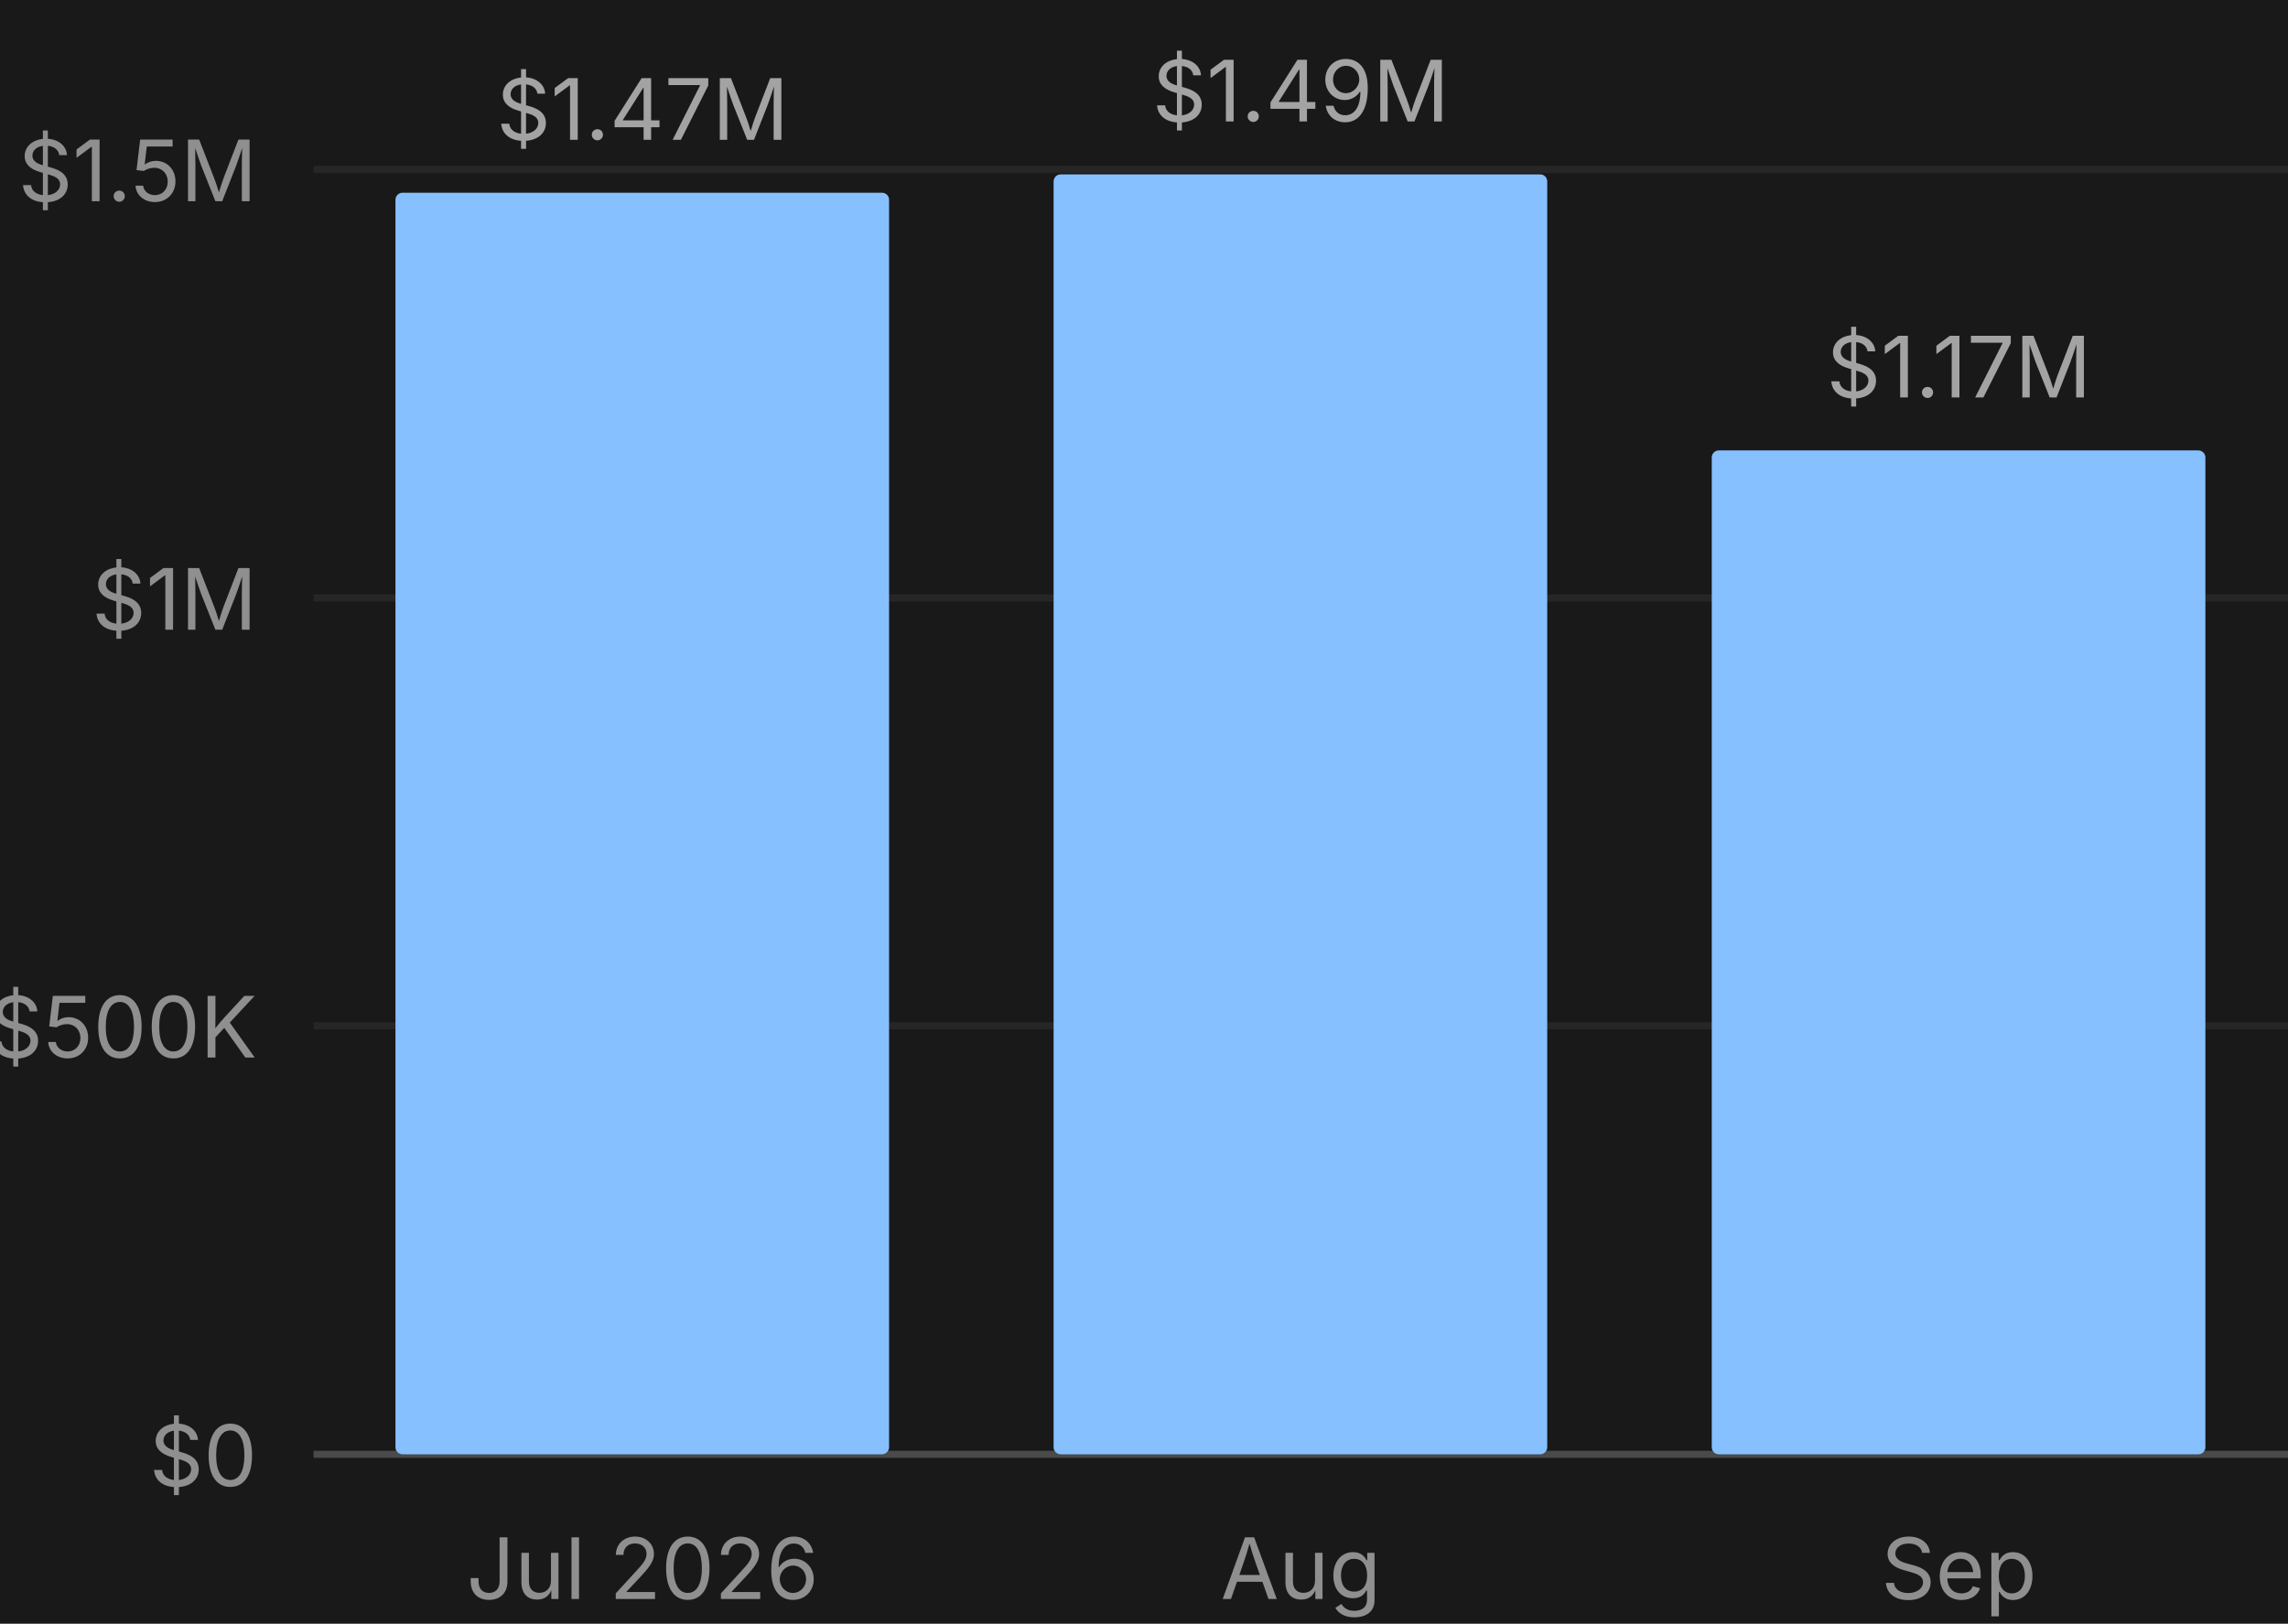
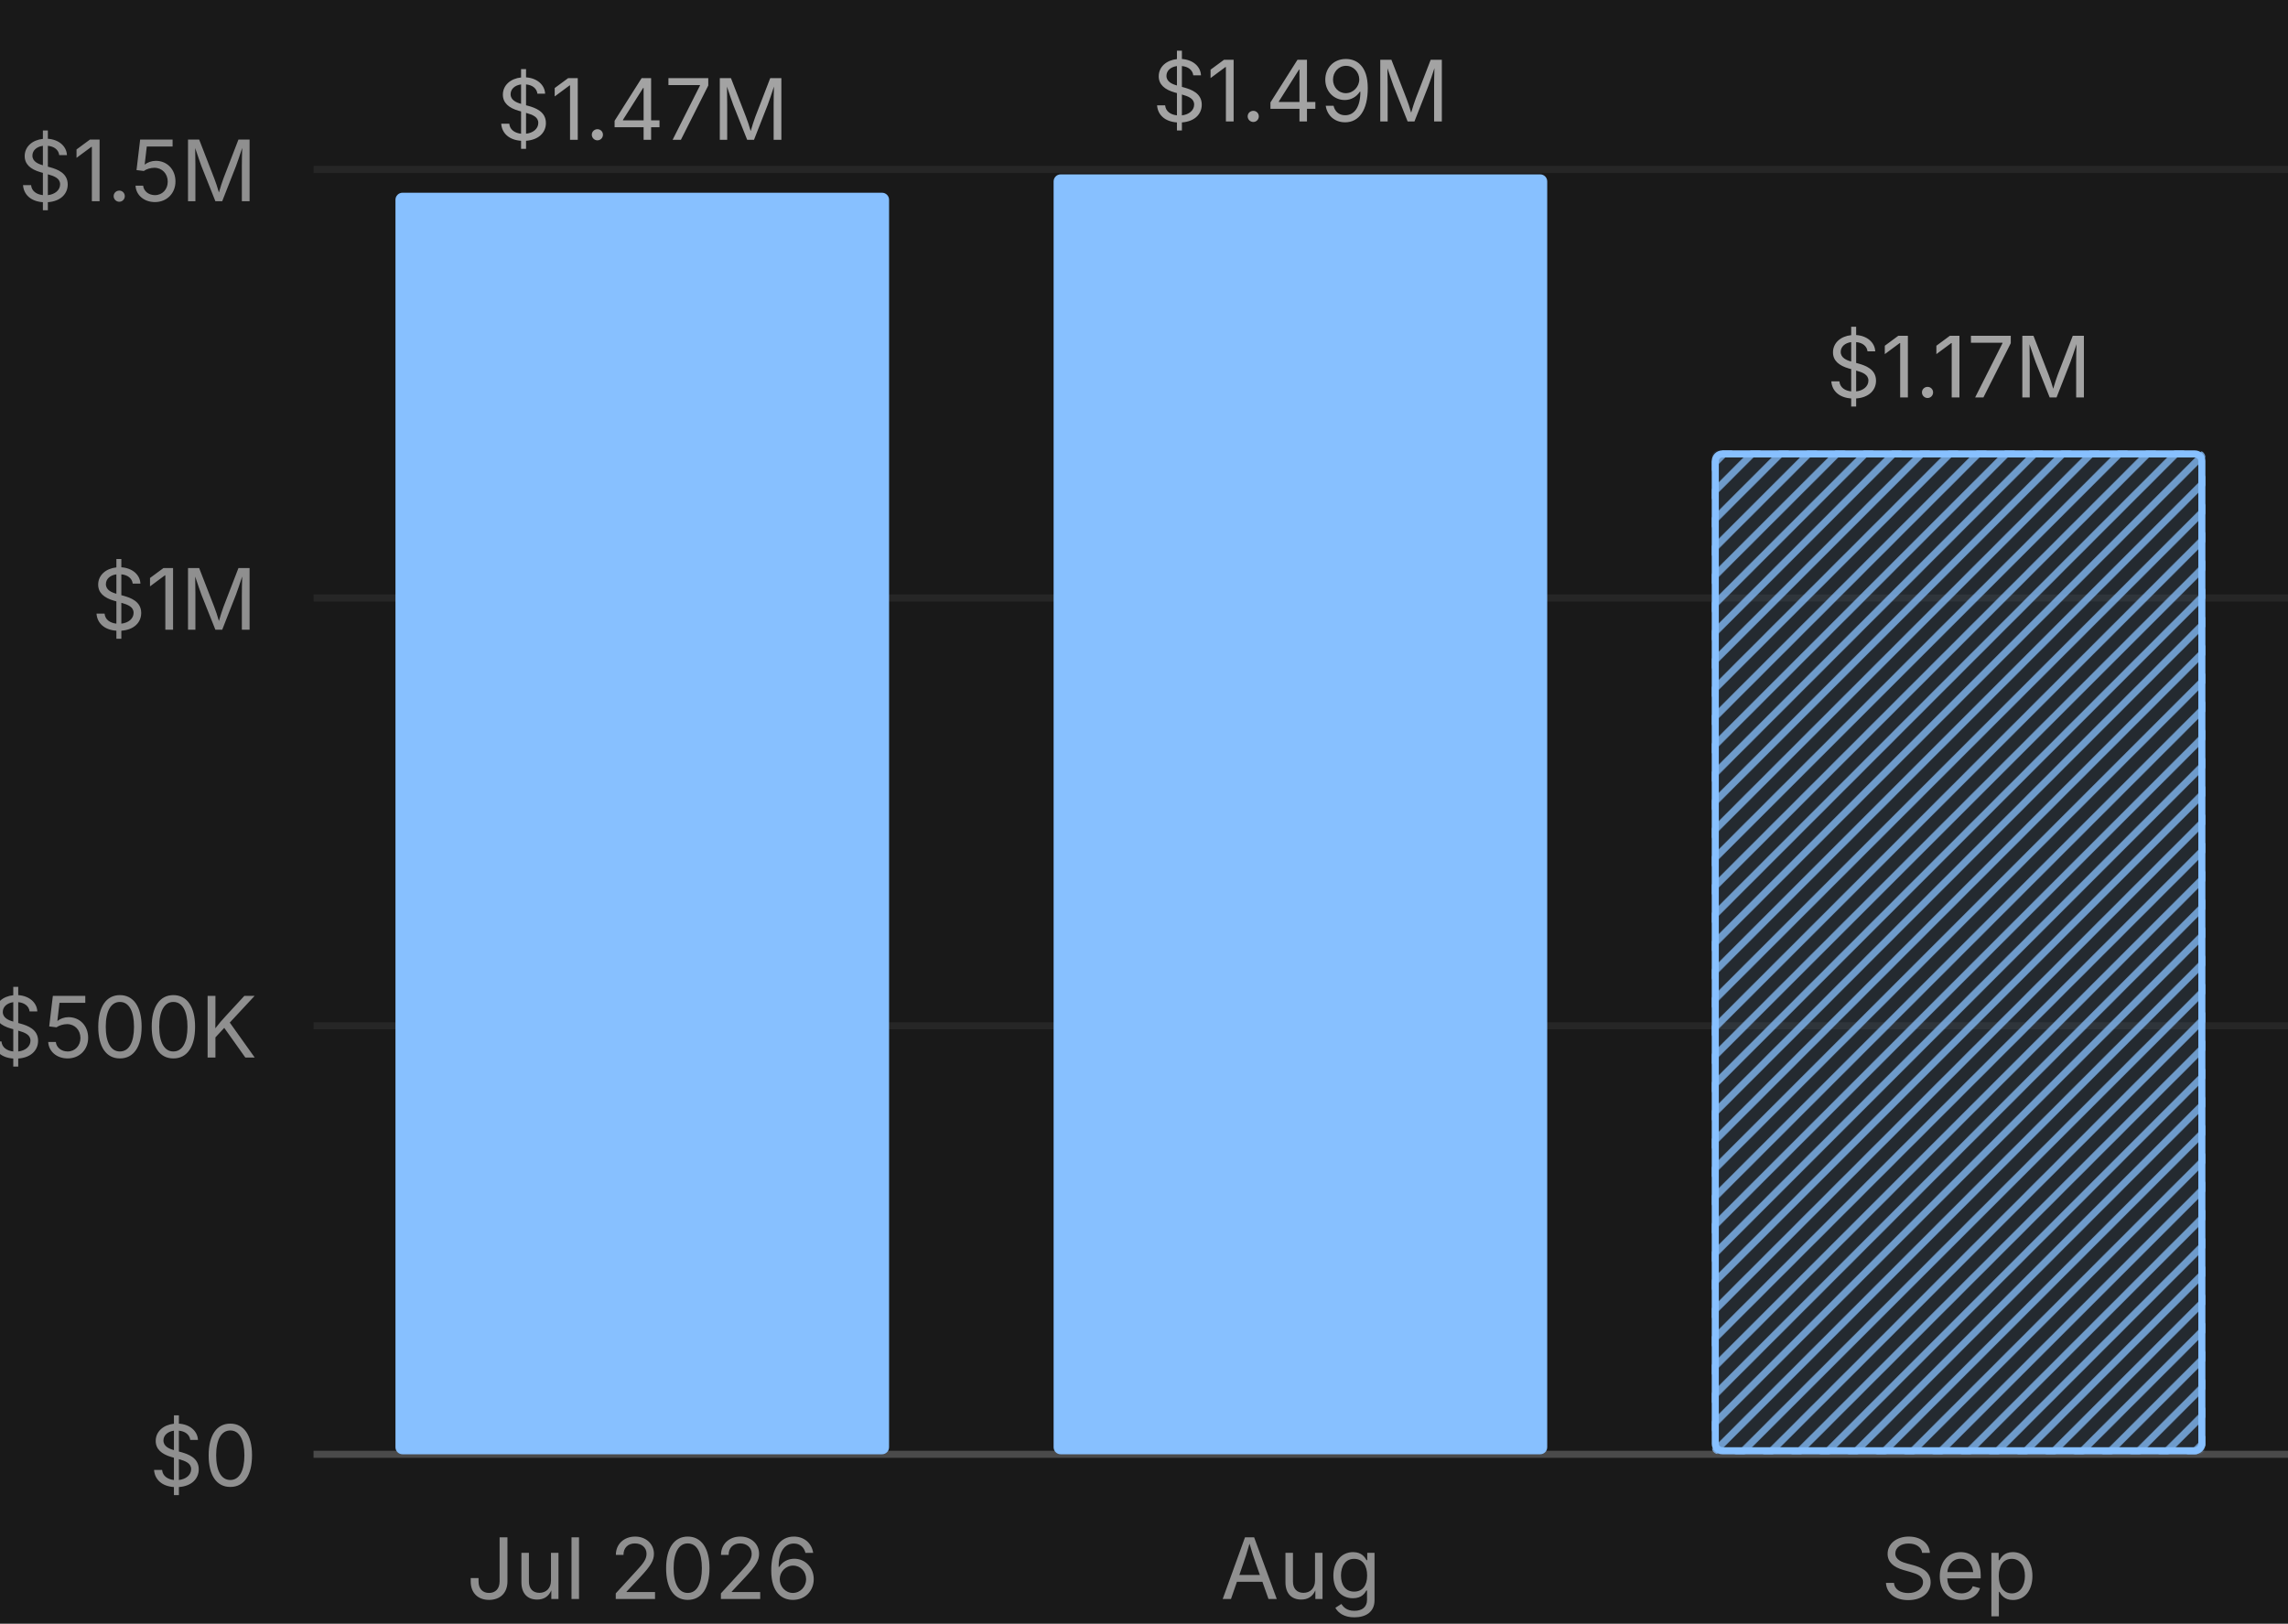
<svg xmlns="http://www.w3.org/2000/svg" font-family="IBM Plex Sans, system-ui, -apple-system, &quot;Segoe UI&quot;, sans-serif" width="324" height="230" viewBox="0 0 324 230" role="img" aria-label="Monthly revenue, third quarter" data-hm-kind="bar" data-hm-o="v" data-hm-band="44.4,324,3" data-hm-plot="44.4,24,324,206">
  <rect width="324" height="230" fill="#191919" />
+   <defs>
+     <pattern id="hm-p-months_mark-month-2026-07-01-324-c1" patternUnits="userSpaceOnUse" x="44.4" y="24" width="4" height="4">
+       <path d="M0,4L4,0M-1,1L1,-1M3,5L5,3" fill="none" stroke="#87c0ff" stroke-width="1" />
+     </pattern>
+   </defs>
  <line x1="44.4" y1="206" x2="324" y2="206" stroke="#4a4a4a" />
  <text x="36.4" y="210.5" font-size="12" text-anchor="end" fill="#8f8f8f">$0</text>
  <line x1="44.4" y1="145.3" x2="324" y2="145.3" stroke="#262626" />
  <text x="36.4" y="149.8" font-size="12" text-anchor="end" fill="#8f8f8f">$500K</text>
  <line x1="44.4" y1="84.7" x2="324" y2="84.7" stroke="#262626" />
  <text x="36.4" y="89.2" font-size="12" text-anchor="end" fill="#8f8f8f">$1M</text>
  <line x1="44.4" y1="24" x2="324" y2="24" stroke="#262626" />
  <text x="36.4" y="28.5" font-size="12" text-anchor="end" fill="#8f8f8f">$1.5M</text>
  <rect x="56" y="27.3" width="69.9" height="178.7" rx="1" fill="#87c0ff" />
  <text x="91" y="19.8" font-size="12" text-anchor="middle" fill="#a3a3a3">$1.47M</text>
  <rect x="149.2" y="24.7" width="69.9" height="181.3" rx="1" fill="#87c0ff" />
  <text x="184.2" y="17.2" font-size="12" text-anchor="middle" fill="#a3a3a3">$1.49M</text>
-   <rect x="242.4" y="63.8" width="69.9" height="142.2" rx="1" fill="#87c0ff" />
+   <rect x="242.4" y="63.8" width="69.9" height="142.2" rx="1" fill="#87c0ff" fill-opacity="0.1" />
+   <rect x="242.4" y="63.8" width="69.9" height="142.2" rx="1" fill="url(#hm-p-months_mark-month-2026-07-01-324-c1)" opacity="0.75" />
+   <rect x="242.9" y="64.3" width="68.9" height="141.2" rx="1" fill="none" stroke="#87c0ff" stroke-width="1" />
  <text x="277.4" y="56.3" font-size="12" text-anchor="middle" fill="#a3a3a3">$1.17M</text>
  <text x="91" y="226.5" font-size="12" text-anchor="middle" fill="#8f8f8f">Jul 2026</text>
  <text x="184.2" y="226.5" font-size="12" text-anchor="middle" fill="#8f8f8f">Aug</text>
  <text x="277.4" y="226.5" font-size="12" text-anchor="middle" fill="#8f8f8f">Sep</text>
</svg>
